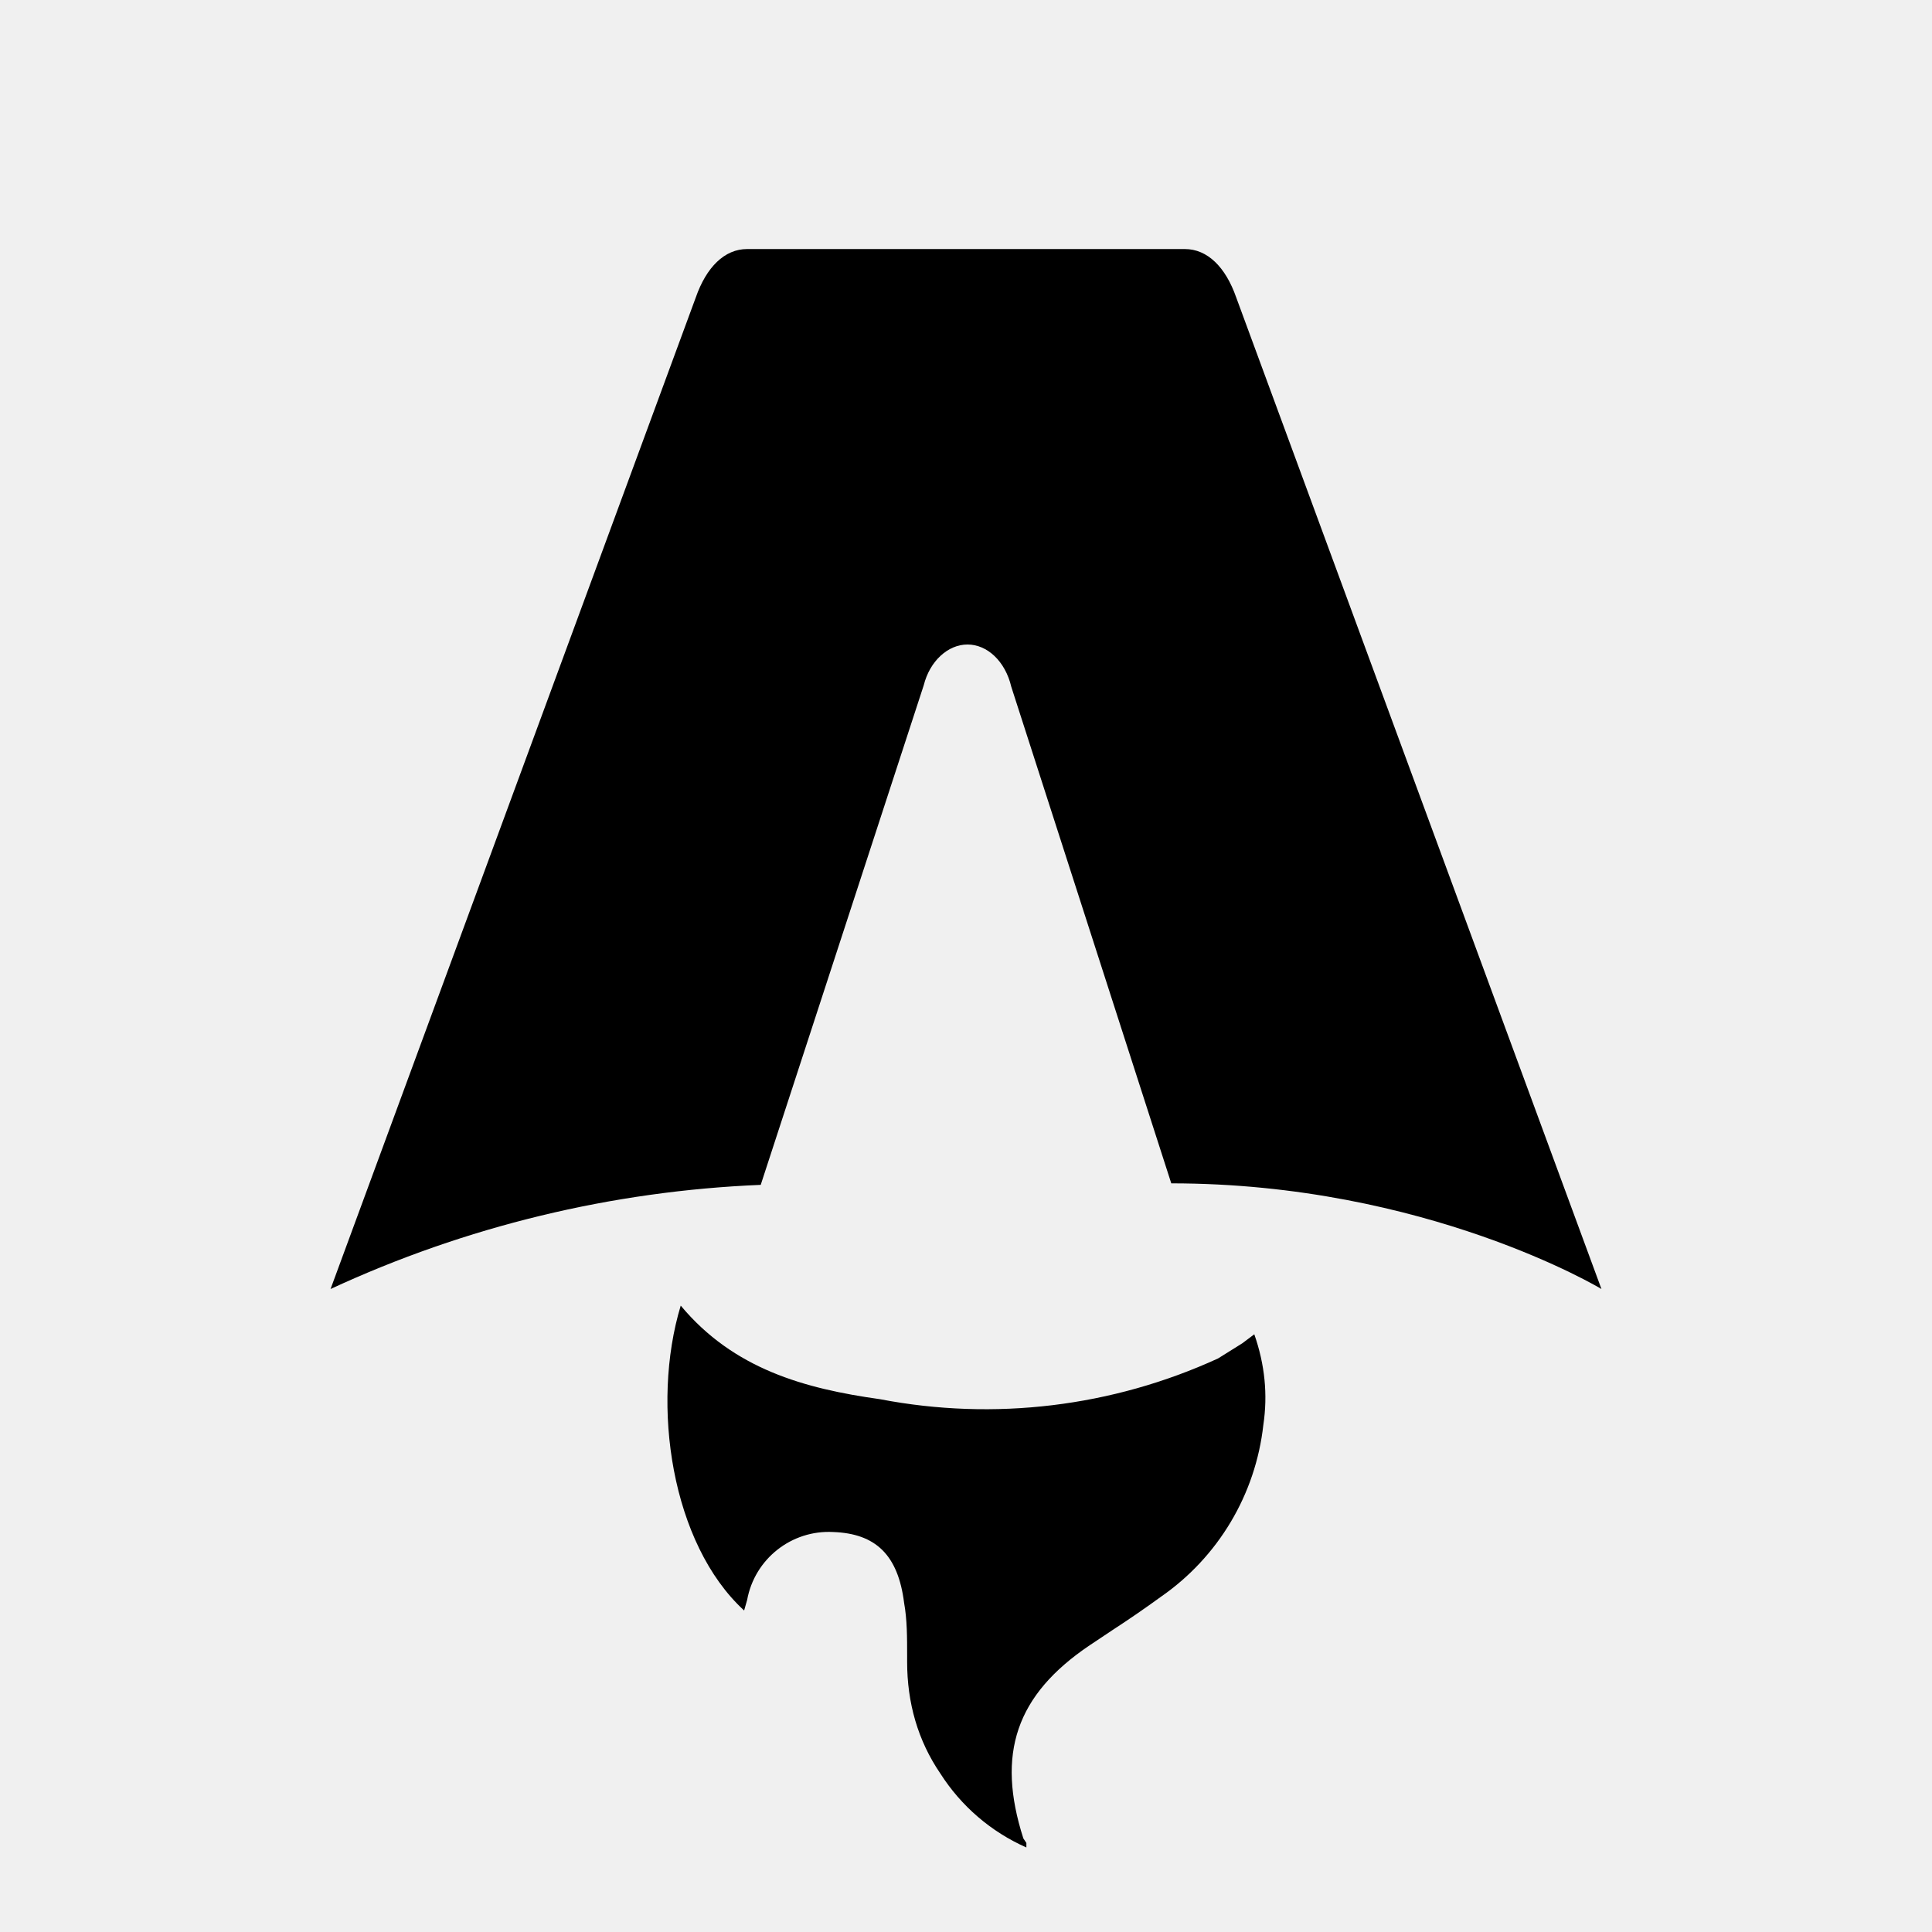
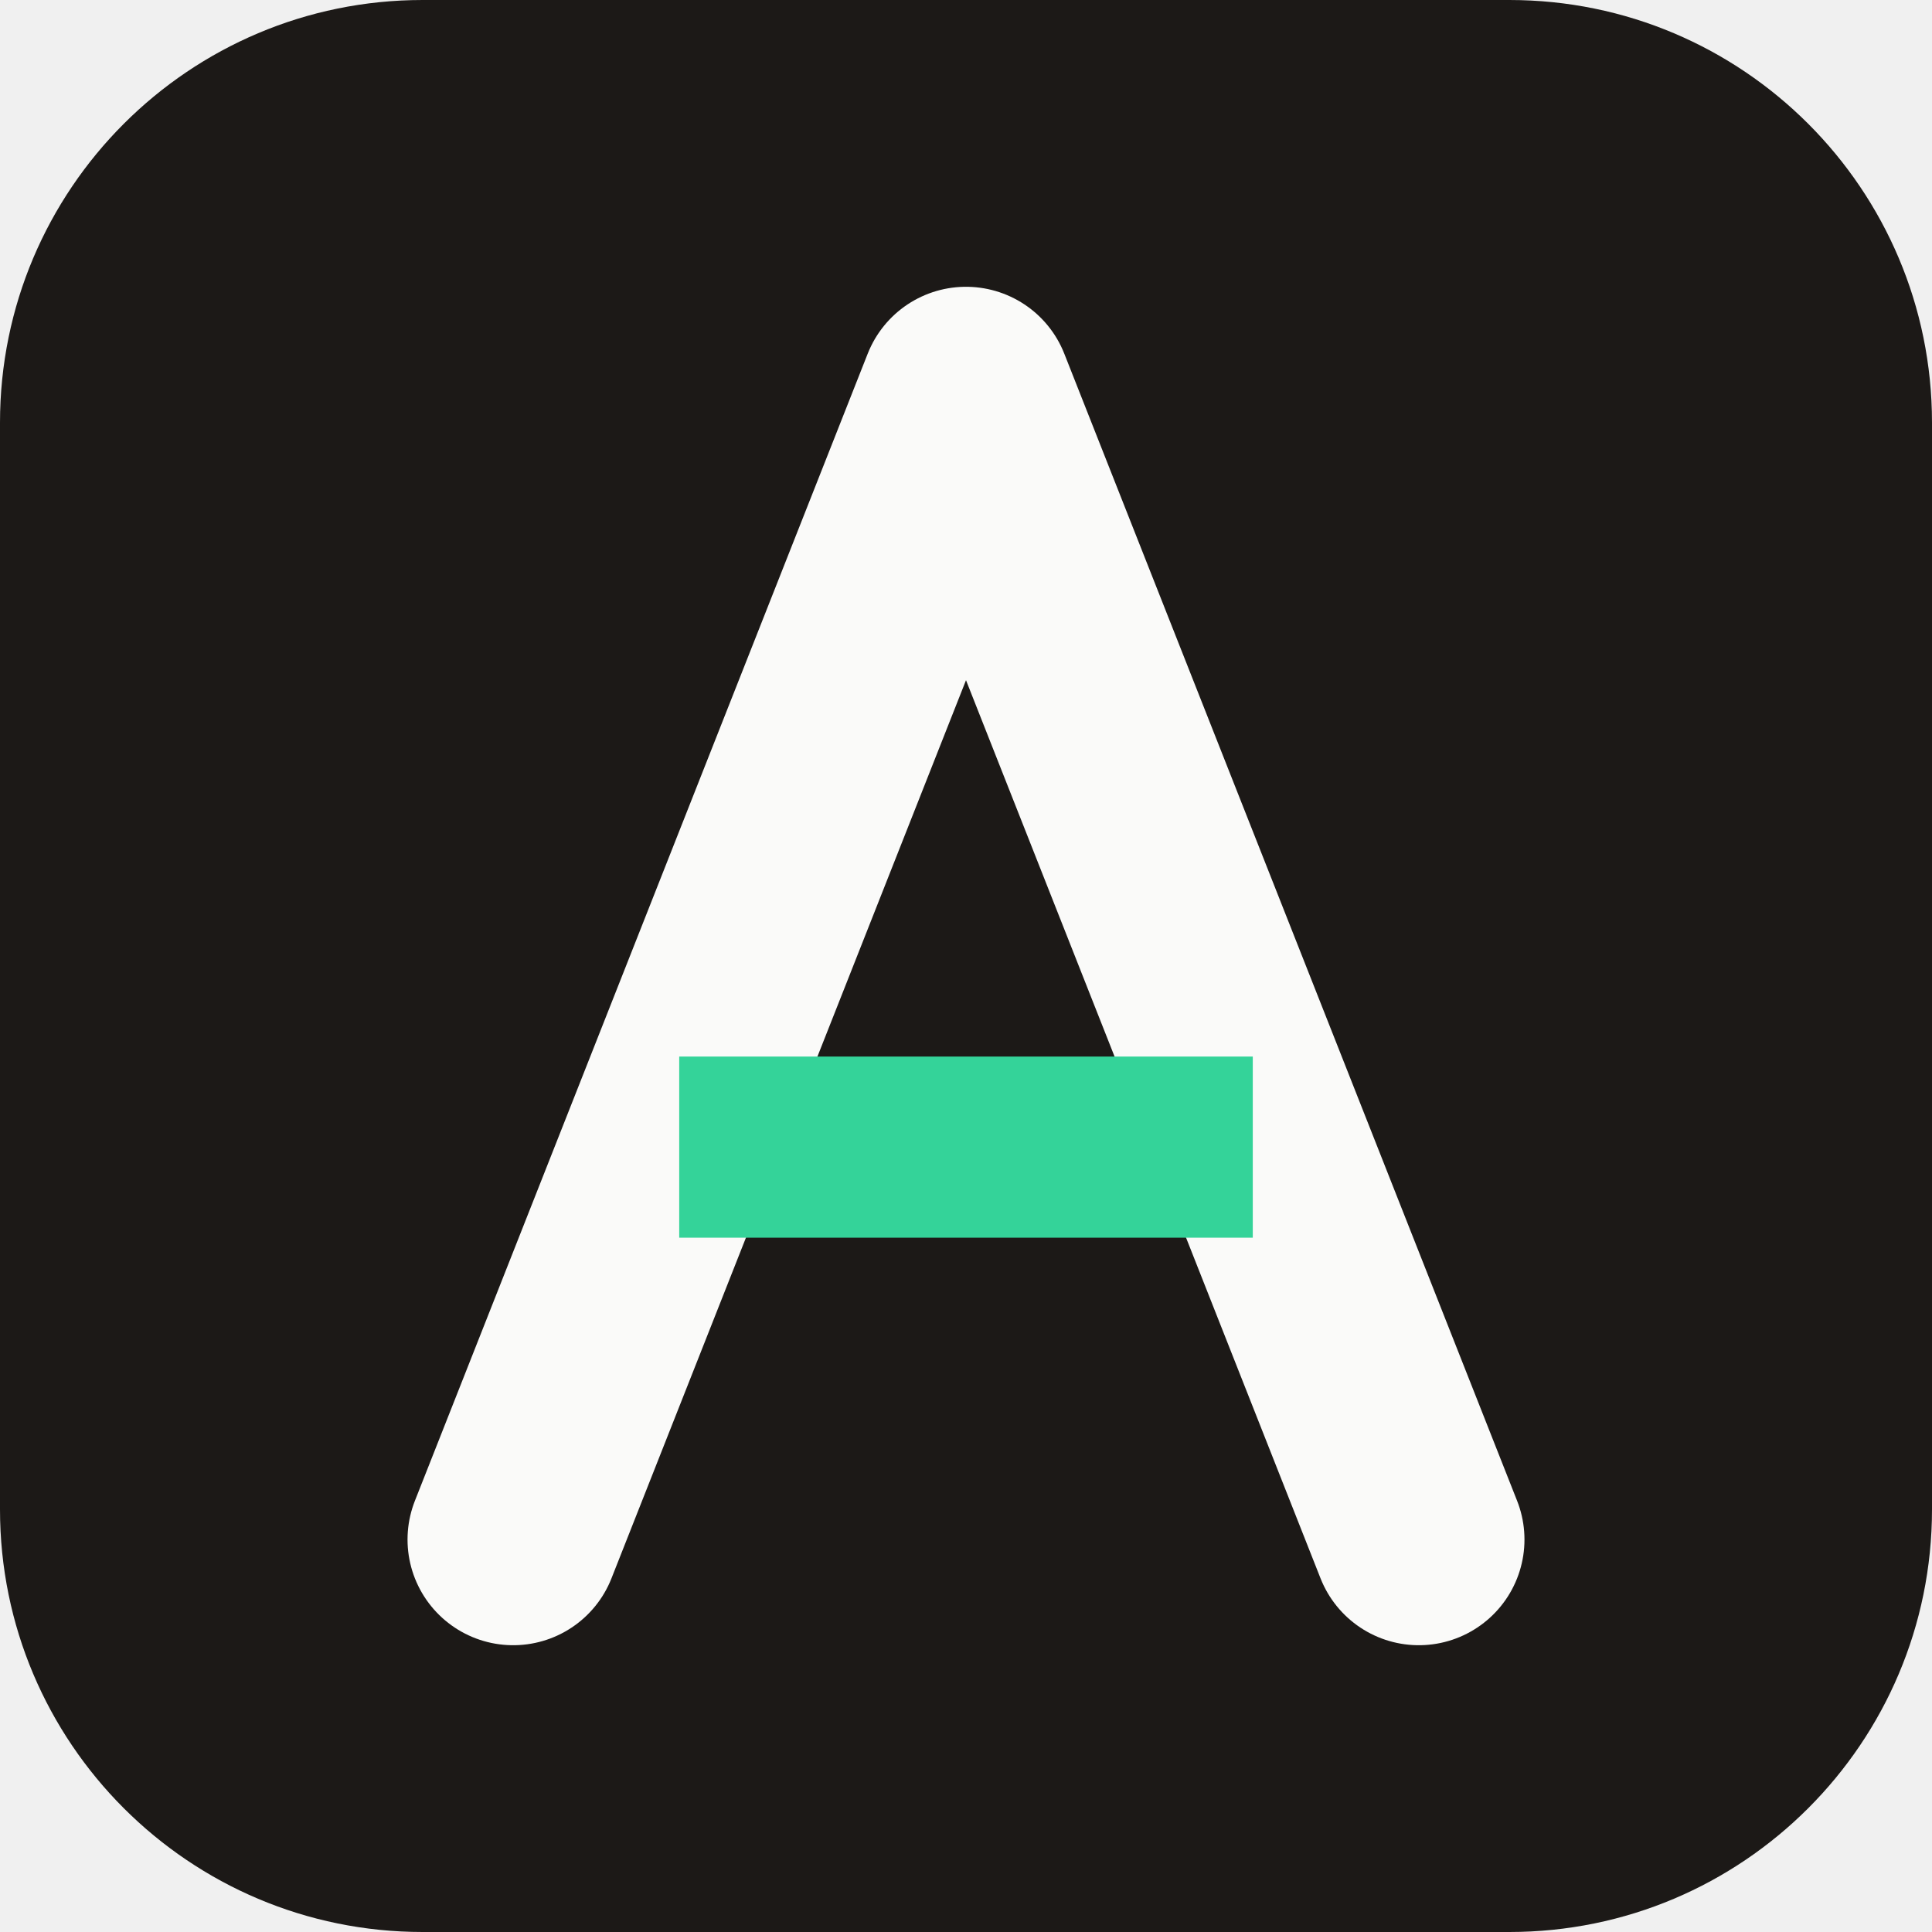
- <svg xmlns="http://www.w3.org/2000/svg" fill="none" viewBox="0 0 128 128">
-   <path d="M50.4 78.5a75.1 75.1 0 0 0-28.5 6.9l24.2-65.7c.7-2 1.9-3.2 3.4-3.2h29c1.5 0 2.7 1.2 3.4 3.2l24.2 65.7s-11.6-7-28.5-7L67 45.5c-.4-1.7-1.6-2.8-2.9-2.8-1.3 0-2.5 1.1-2.9 2.7L50.4 78.5Zm-1.1 28.2Zm-4.2-20.2c-2 6.6-.6 15.8 4.2 20.2a17.5 17.5 0 0 1 .2-.7 5.5 5.5 0 0 1 5.7-4.5c2.8.1 4.3 1.5 4.7 4.7.2 1.1.2 2.3.2 3.5v.4c0 2.7.7 5.2 2.2 7.4a13 13 0 0 0 5.7 4.9v-.3l-.2-.3c-1.8-5.6-.5-9.5 4.4-12.8l1.5-1a73 73 0 0 0 3.2-2.2 16 16 0 0 0 6.8-11.4c.3-2 .1-4-.6-6l-.8.6-1.6 1a37 37 0 0 1-22.4 2.7c-5-.7-9.7-2-13.2-6.2Z" />
-   <style>
-         path { fill: #000; }
-         @media (prefers-color-scheme: dark) {
-             path { fill: #FFF; }
-         }
-     </style>
+ <svg xmlns="http://www.w3.org/2000/svg" viewBox="0 0 64 64">
+   <rect width="64" height="64" rx="14" fill="#1c1917" />
+   <polyline points="17,51 32,13 47,51" fill="none" stroke="#fafaf9" stroke-width="7" stroke-linejoin="round" stroke-linecap="round" />
+   <line x1="22.5" y1="38" x2="41.5" y2="38" stroke="#34d399" stroke-width="6" />
</svg>
